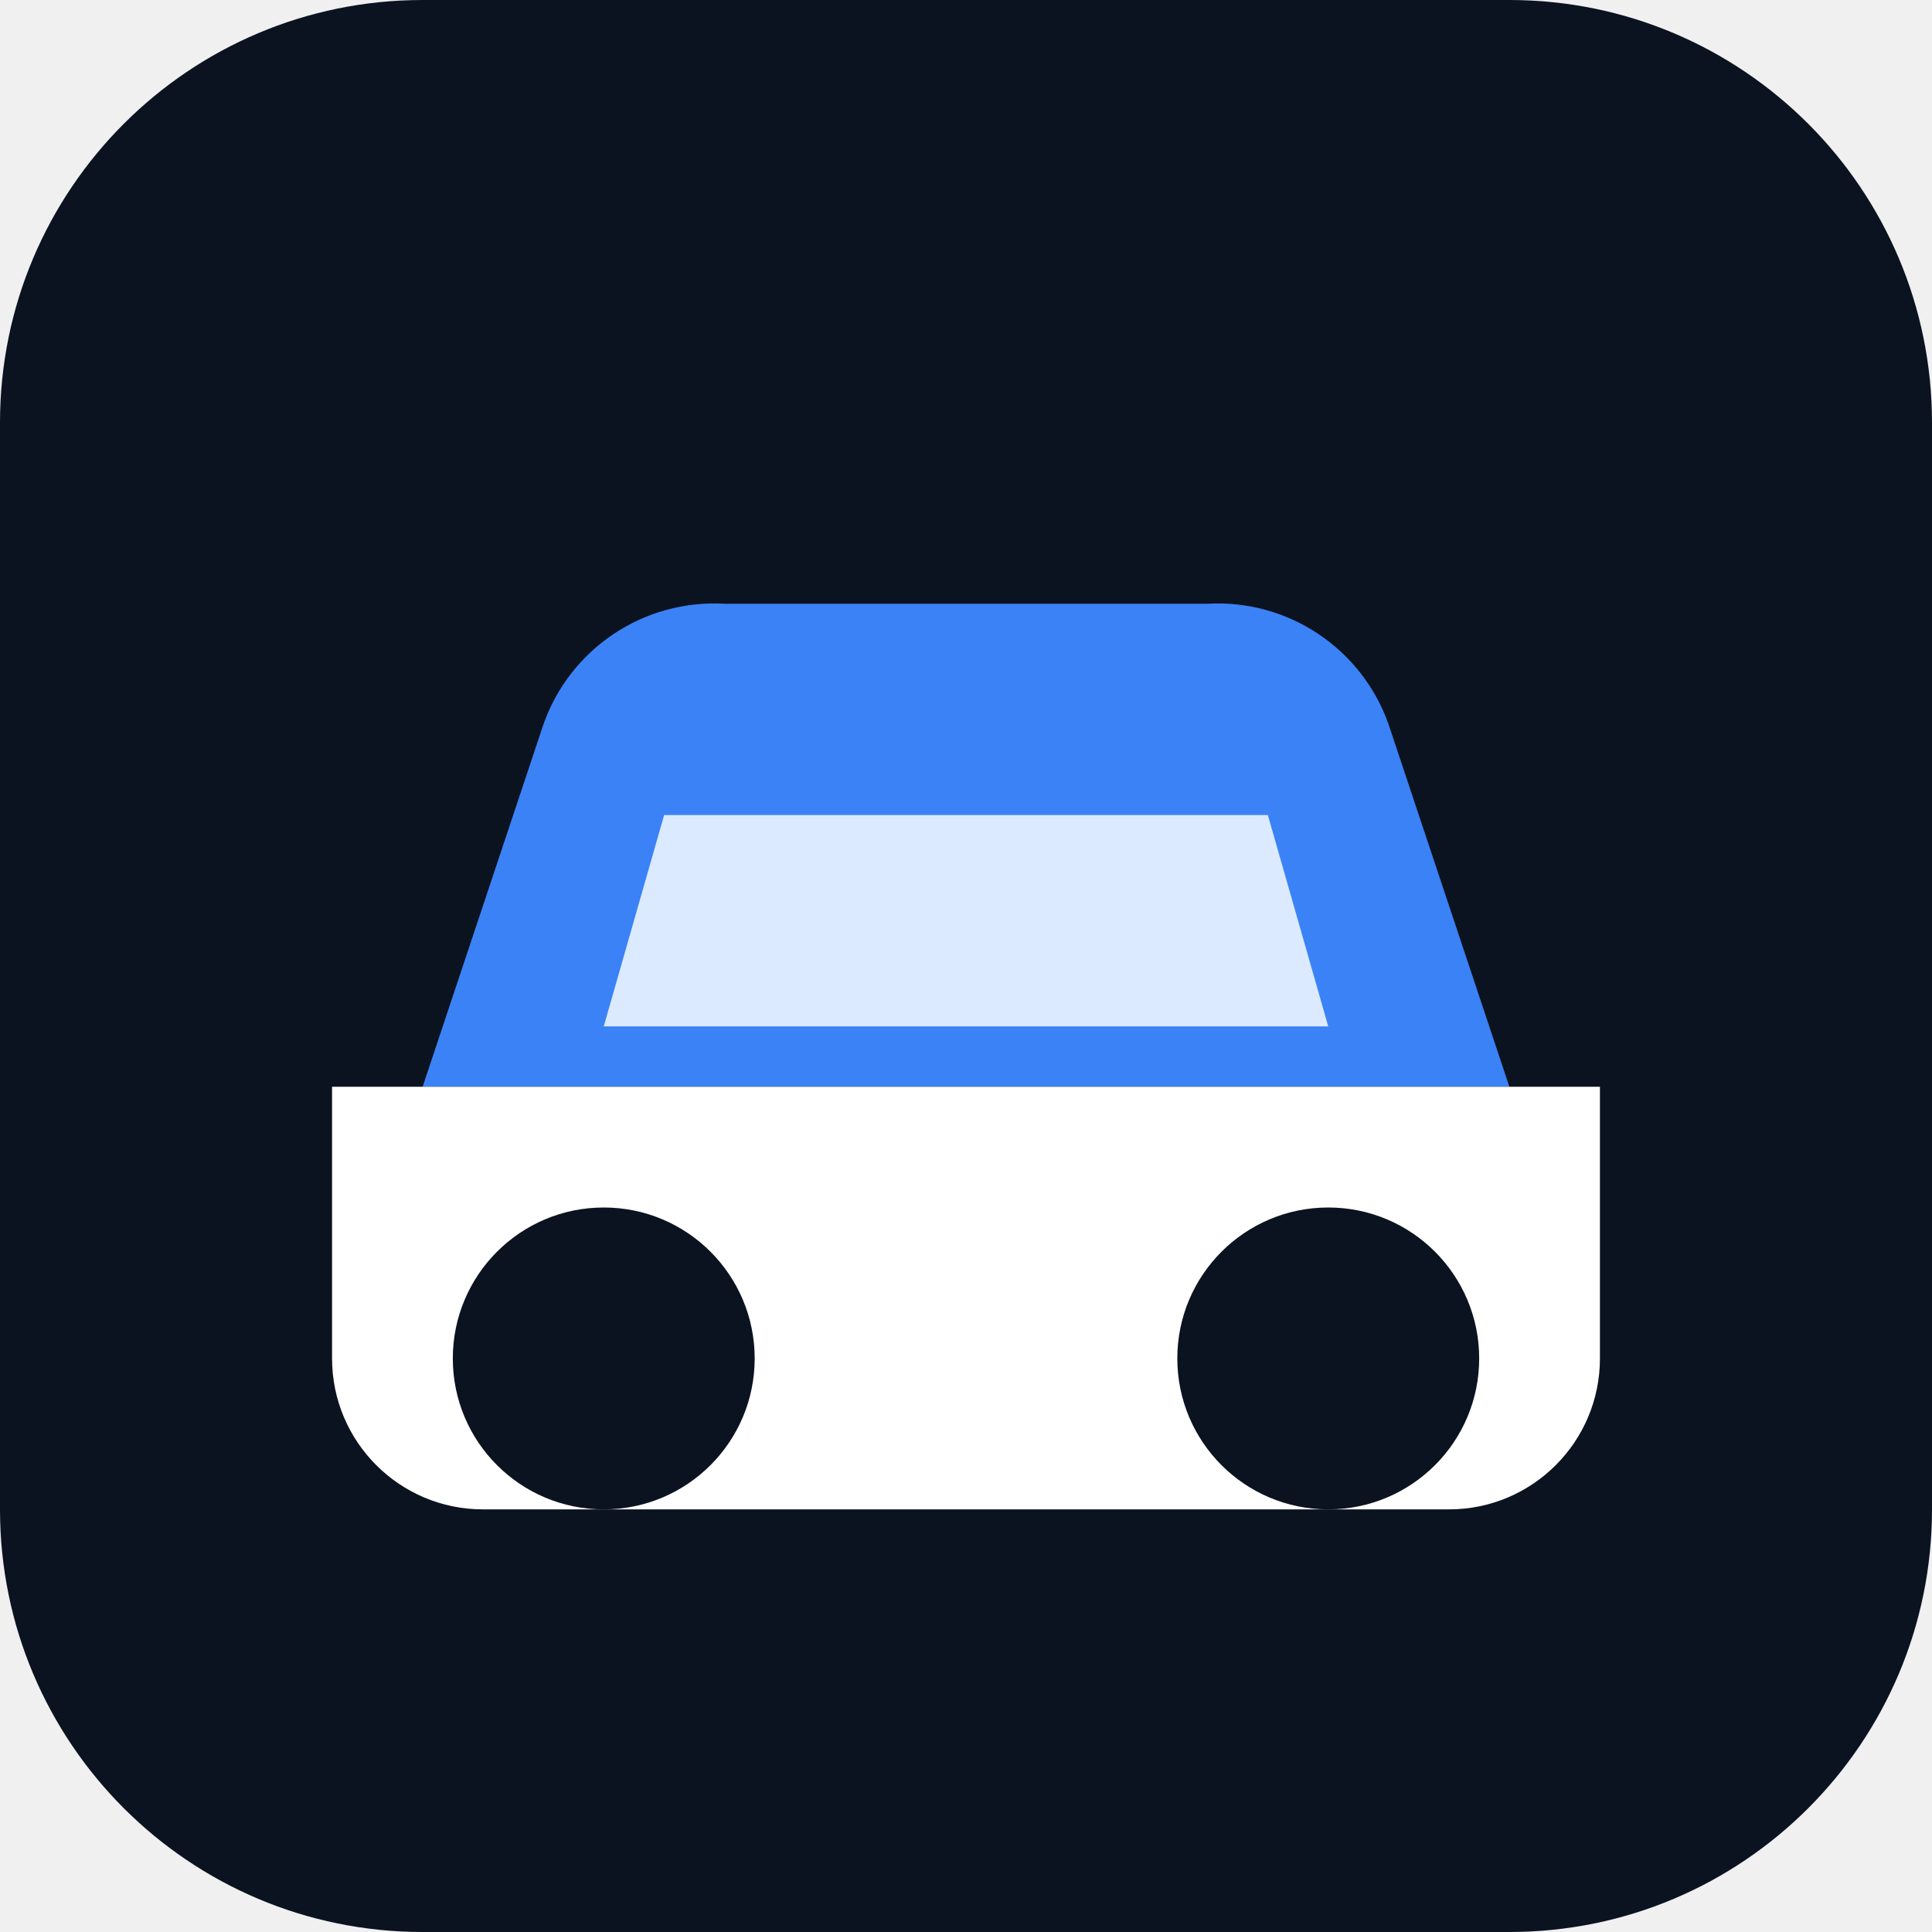
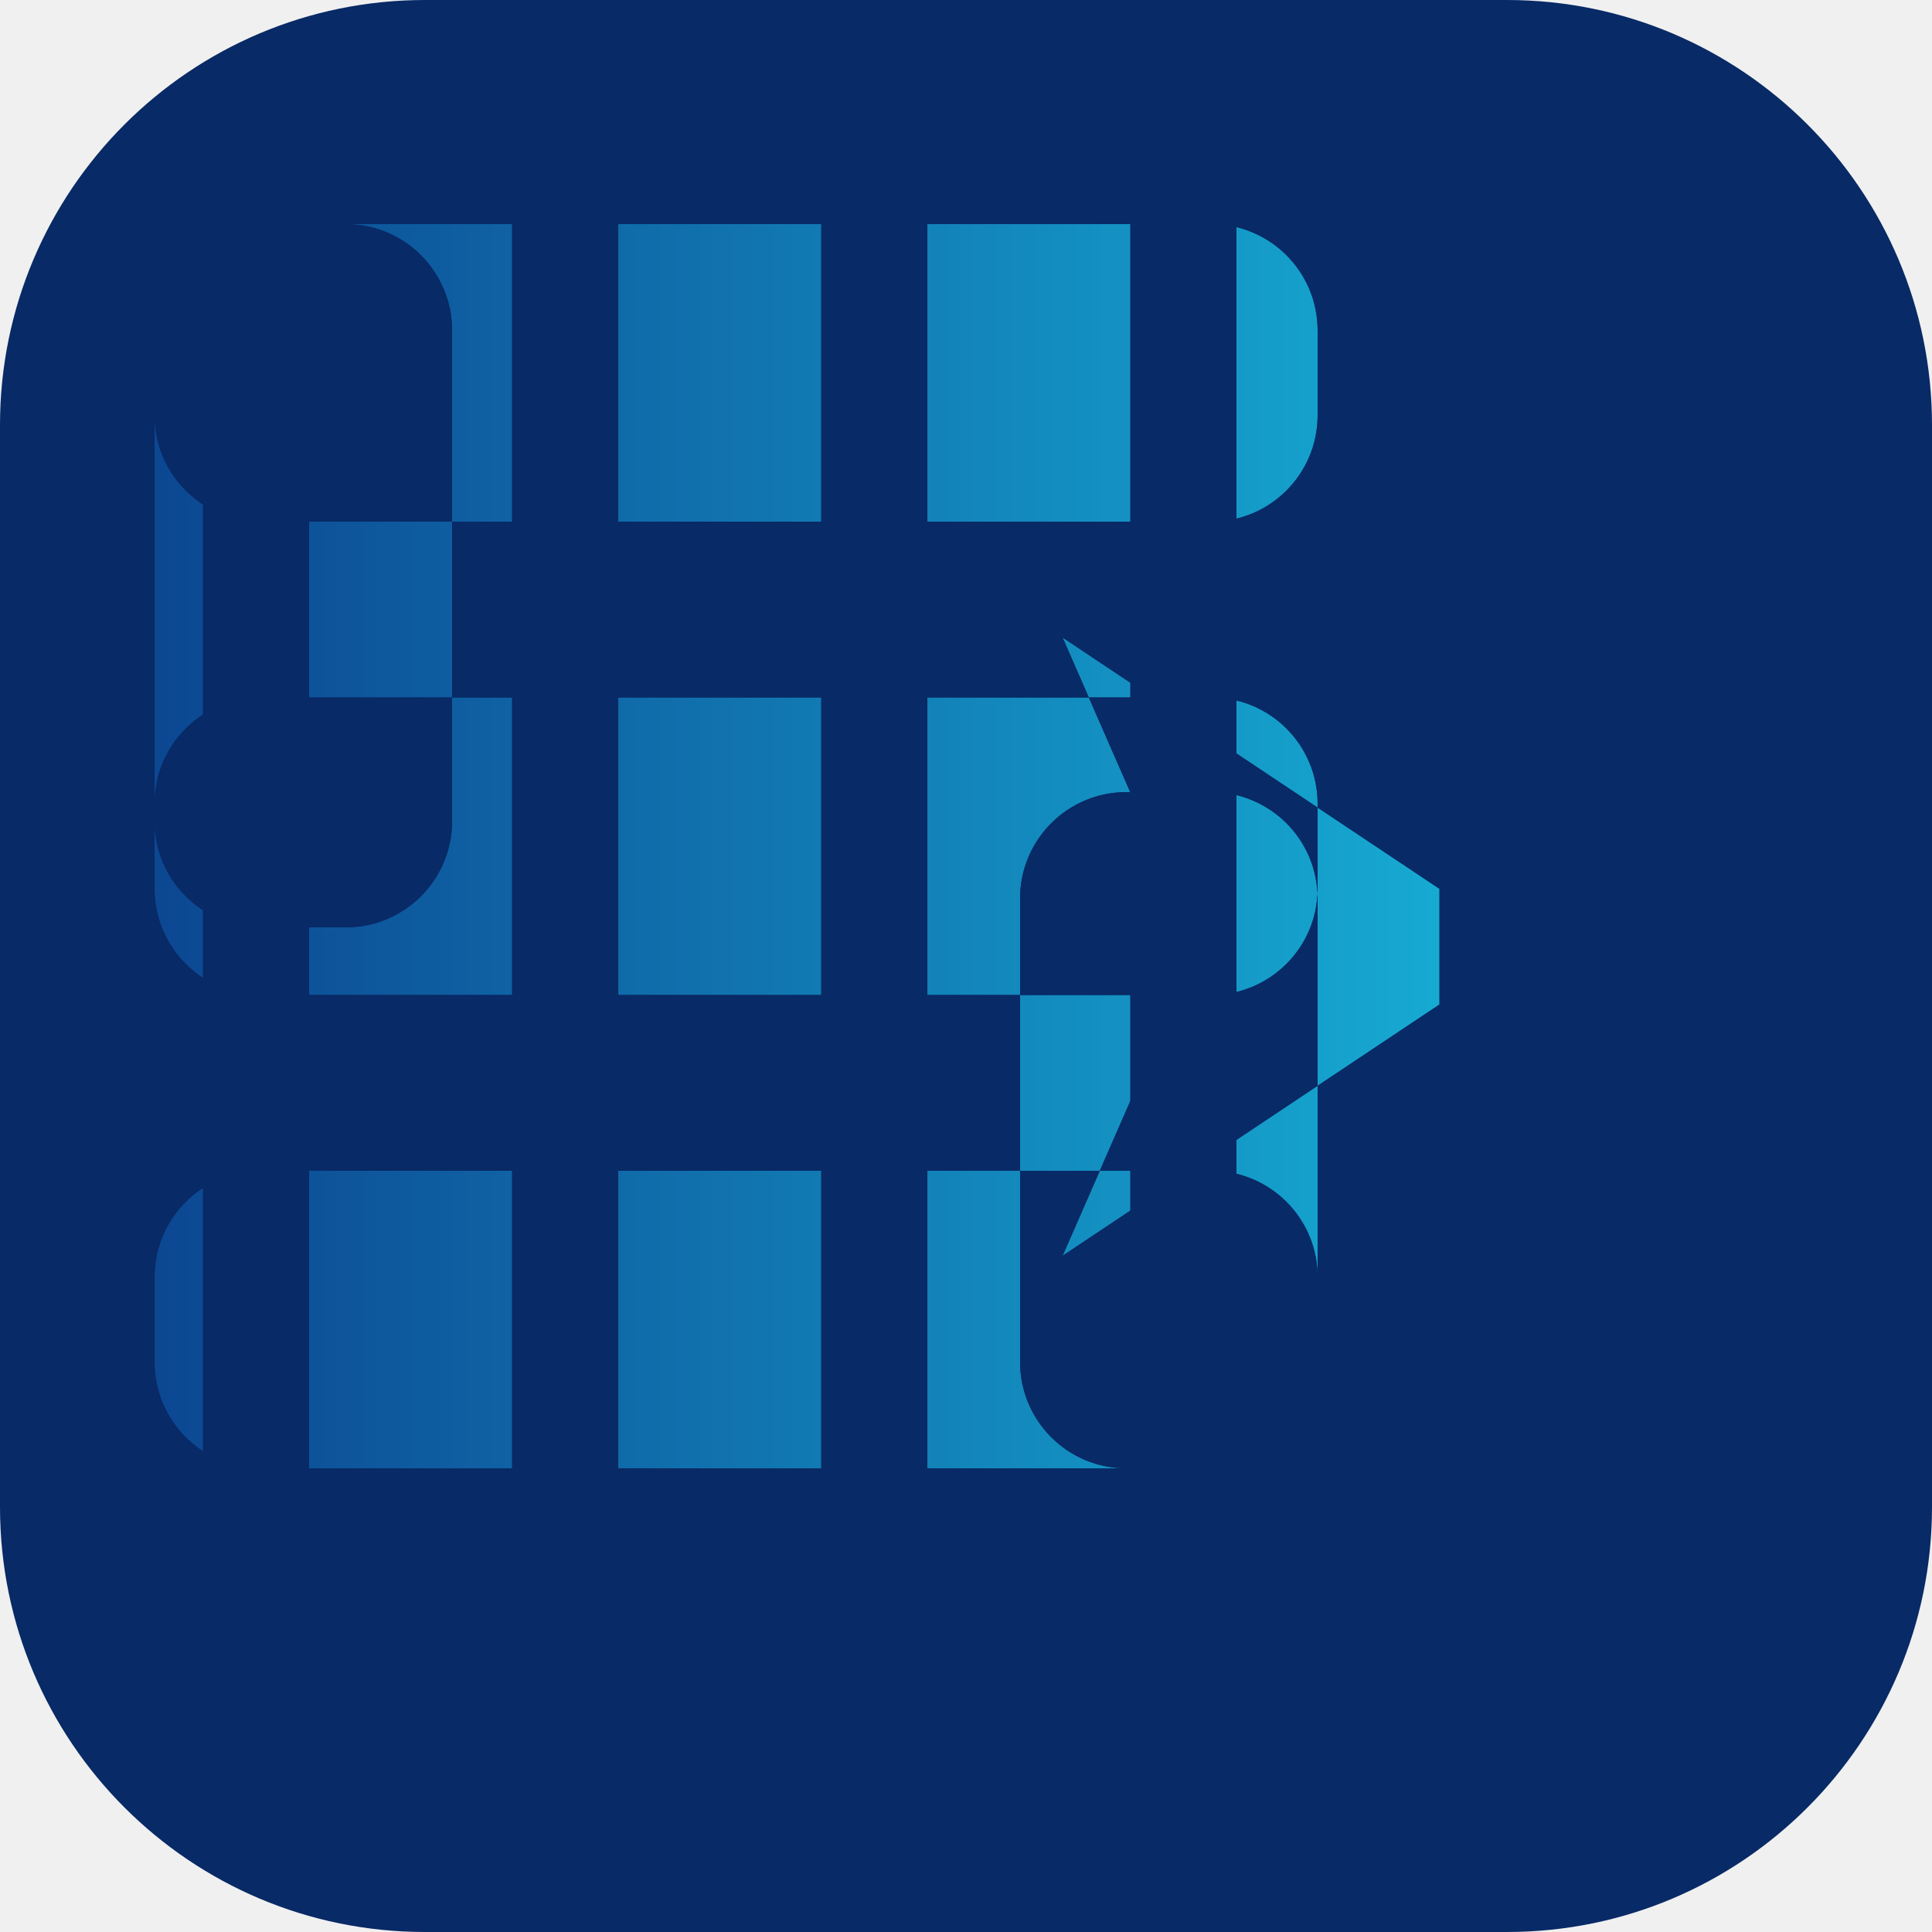
- <svg xmlns="http://www.w3.org/2000/svg" viewBox="0 0 64 64">
-   <rect width="64" height="64" rx="14" fill="#0b1320" />
-   <path d="M14 36h36l-4-12a6 6 0 0 0-6-4H24a6 6 0 0 0-6 4l-4 12Z" fill="#3b82f6" />
-   <path d="M11 36h42v9a5 5 0 0 1-5 5H16a5 5 0 0 1-5-5v-9Z" fill="#fff" />
-   <circle cx="20" cy="45" r="5" fill="#0b1320" />
-   <circle cx="44" cy="45" r="5" fill="#0b1320" />
-   <path d="M22 27h20l2 7H20l2-7Z" fill="#dbeafe" />
+ <svg xmlns="http://www.w3.org/2000/svg" viewBox="0 0 40 40" fill="none" role="img" aria-label="Suivia Auto">
+   <defs>
+     <linearGradient id="g" x1="0" y1="0" x2="1" y2="0">
+       <stop offset="0%" stop-color="#0B3A8A" />
+       <stop offset="100%" stop-color="#1AD0EA" />
+     </linearGradient>
+     <pattern id="h" width="6.4" height="40" patternUnits="userSpaceOnUse">
+       <rect width="4.2" height="40" fill="#fff" />
+     </pattern>
+     <mask id="m">
+       <rect width="40" height="40" fill="url(#h)" />
+     </mask>
+     <clipPath id="c" clip-rule="evenodd">
+       <path d="M 5.4 4.64 H 25.08 A 2.2 2.2 0 0 1 27.28 6.84 V 8.6 A 2.2 2.2 0 0 1 25.08 10.8 H 5.4 A 2.2 2.2 0 0 1 3.2 8.6 V 6.84 A 2.2 2.2 0 0 1 5.4 4.64 Z" />
+       <path d="M 5.4 4.64 H 7.16 A 2.2 2.2 0 0 1 9.36 6.84 V 17 A 2.2 2.2 0 0 1 7.16 19.2 H 5.4 A 2.2 2.2 0 0 1 3.2 17 V 6.84 A 2.2 2.2 0 0 1 5.4 4.64 Z" />
+       <path d="M 5.4 14.44 H 25.08 A 2.2 2.2 0 0 1 27.28 16.64 V 18.4 A 2.2 2.2 0 0 1 25.08 20.6 H 5.4 A 2.2 2.2 0 0 1 3.2 18.4 V 16.64 A 2.2 2.2 0 0 1 5.4 14.44 Z" />
+       <path d="M 23.32 16.4 H 25.08 A 2.2 2.2 0 0 1 27.28 18.6 V 28.2 A 2.2 2.2 0 0 1 25.08 30.4 H 23.32 A 2.2 2.2 0 0 1 21.12 28.2 V 18.6 A 2.2 2.2 0 0 1 23.32 16.4 Z" />
+       <path d="M 5.4 24.24 H 25.08 A 2.2 2.2 0 0 1 27.28 26.44 V 28.2 A 2.2 2.2 0 0 1 25.08 30.4 H 5.4 A 2.2 2.2 0 0 1 3.2 28.2 V 26.44 A 2.2 2.2 0 0 1 5.4 24.24 Z" />
+       <path d="M 22 13.2 L 31.6 19.6 L 22 26 L 24.8 19.6 Z" />
+     </clipPath>
+   </defs>
+   <rect width="40" height="40" rx="8.80" fill="#082A66" />
+   <g clip-path="url(#c)">
+     <rect width="40" height="40" fill="url(#g)" mask="url(#m)" />
+   </g>
</svg>
